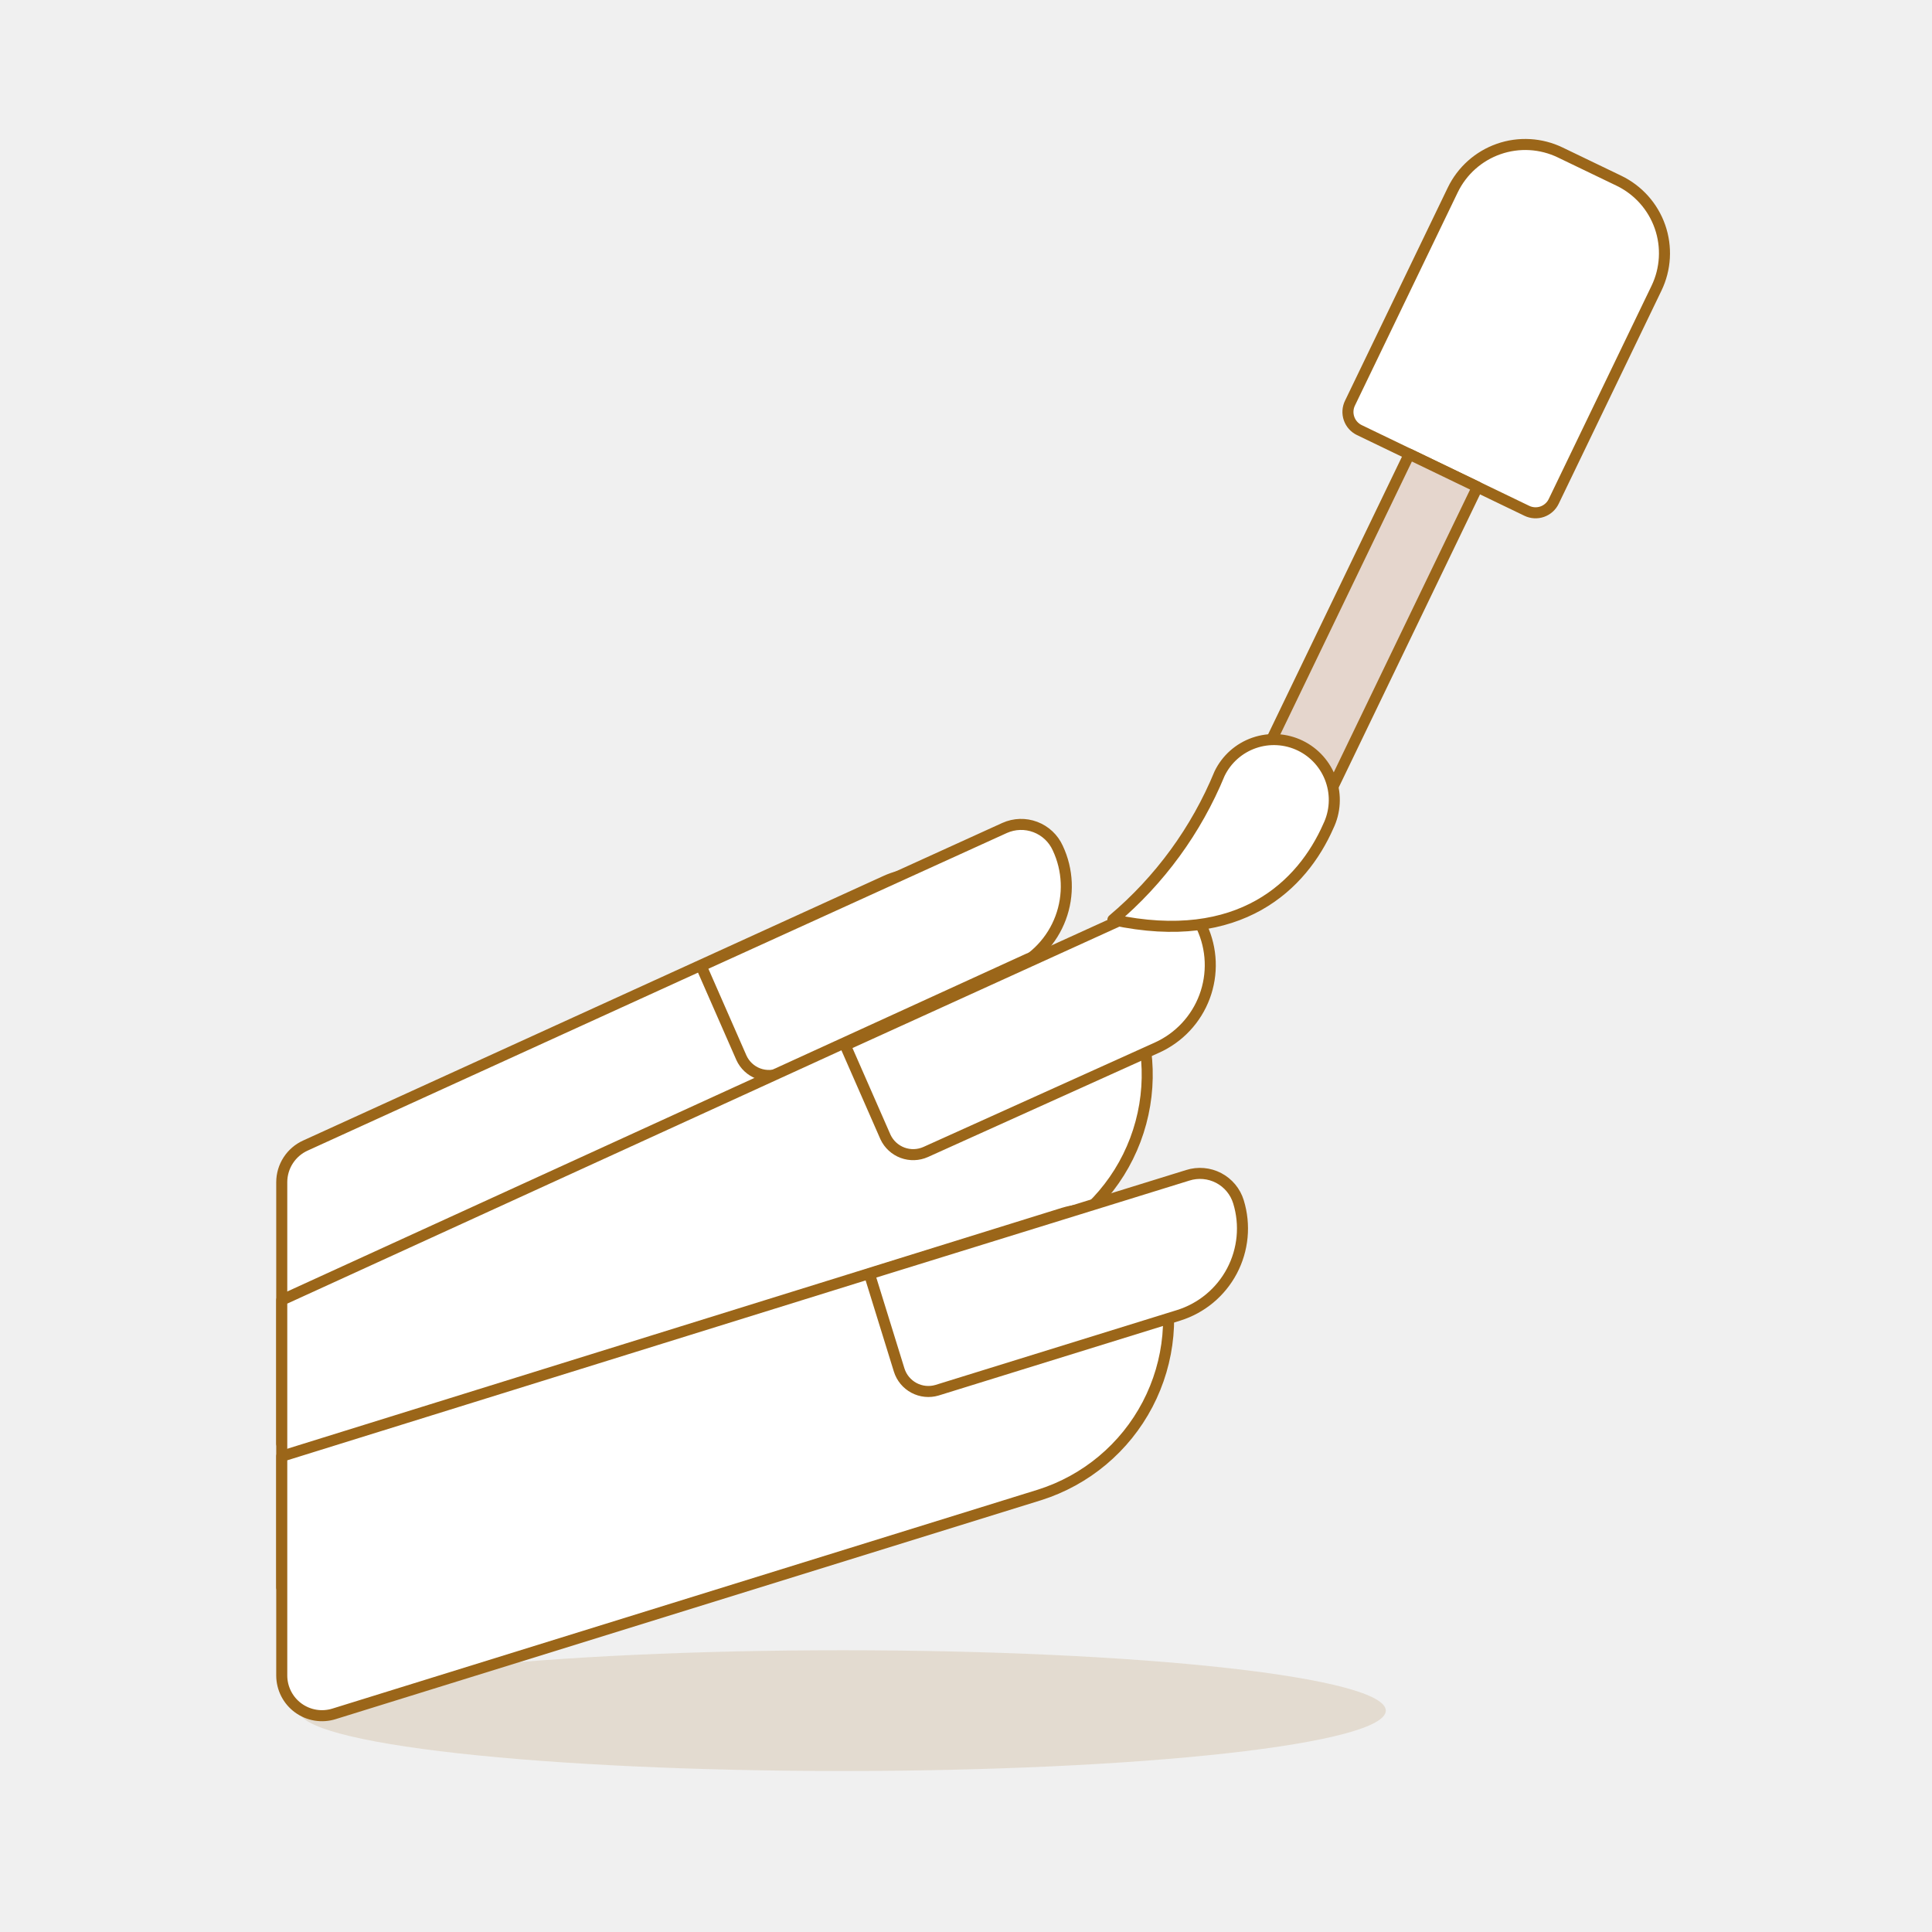
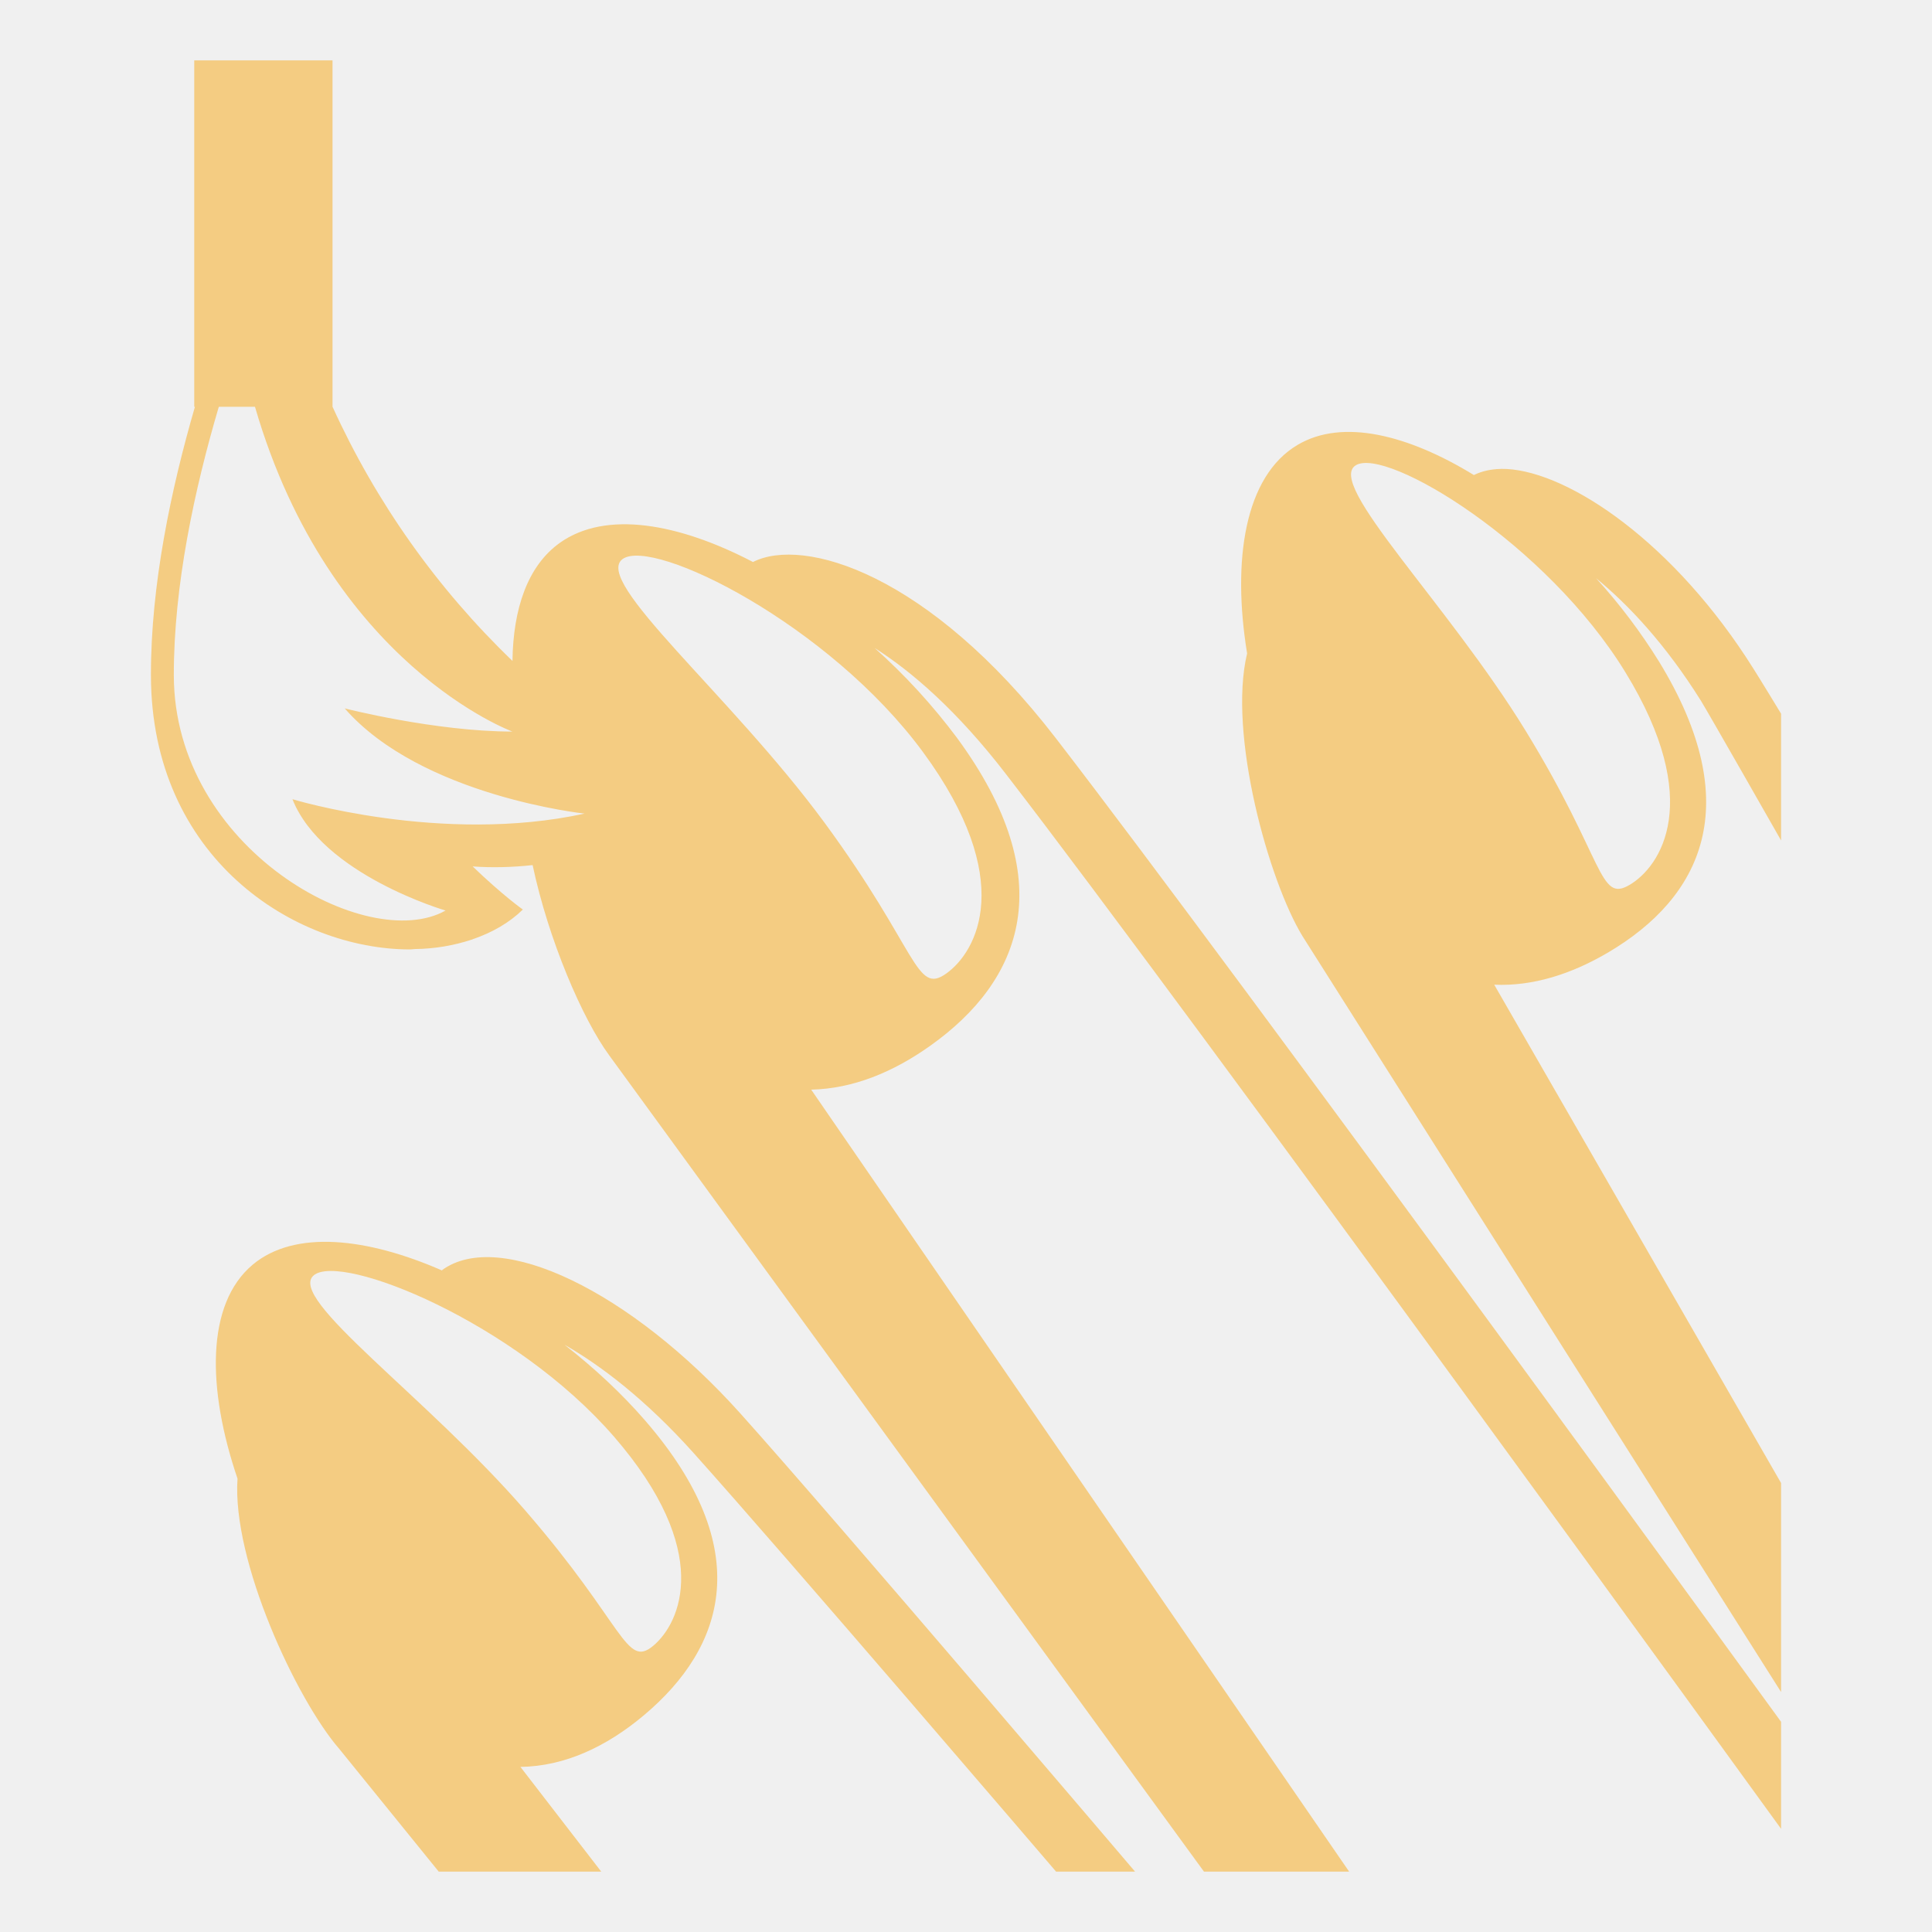
- <svg xmlns="http://www.w3.org/2000/svg" width="175" height="175" viewBox="0 0 175 175" fill="none">
-   <path opacity="0.15" d="M27.089 154.948C27.089 156.398 32.274 157.789 41.504 158.815C50.735 159.841 63.254 160.417 76.307 160.417C89.361 160.417 101.88 159.841 111.11 158.815C120.341 157.789 125.526 156.398 125.526 154.948C125.526 153.498 120.341 152.107 111.11 151.081C101.88 150.055 89.361 149.479 76.307 149.479C63.254 149.479 50.735 150.055 41.504 151.081C32.274 152.107 27.089 153.498 27.089 154.948Z" fill="#9B6619" />
-   <path d="M89.542 83.307C90.451 85.306 90.958 87.464 91.032 89.659C91.107 91.853 90.748 94.041 89.976 96.097C89.204 98.152 88.034 100.035 86.533 101.638C85.032 103.241 83.23 104.532 81.229 105.438L25.521 130.776V107.078C25.522 106.377 25.726 105.691 26.108 105.102C26.489 104.514 27.032 104.048 27.672 103.76L80.208 79.807C81.05 79.418 81.961 79.199 82.887 79.165C83.814 79.13 84.739 79.28 85.607 79.605C86.475 79.931 87.27 80.426 87.946 81.061C88.621 81.697 89.164 82.46 89.542 83.307Z" fill="white" stroke="#9B6619" stroke-linecap="round" stroke-linejoin="round" />
-   <path d="M70.802 97.161C70.474 97.314 70.12 97.4 69.758 97.415C69.397 97.43 69.037 97.373 68.698 97.248C68.359 97.122 68.048 96.931 67.783 96.684C67.519 96.438 67.305 96.142 67.156 95.812L63.51 87.5L91 74.995C91.88 74.6 92.881 74.57 93.783 74.912C94.685 75.254 95.415 75.939 95.812 76.818C96.275 77.802 96.536 78.869 96.58 79.955C96.624 81.042 96.451 82.126 96.071 83.145C95.691 84.164 95.111 85.097 94.365 85.888C93.62 86.68 92.723 87.314 91.729 87.755L70.802 97.161Z" fill="white" />
-   <path d="M90.891 80.682C91.766 80.285 92.763 80.25 93.665 80.585C94.566 80.919 95.299 81.597 95.703 82.469C95.803 82.656 95.889 82.851 95.958 83.052C96.694 81.021 96.602 78.782 95.703 76.818C95.305 75.939 94.575 75.254 93.673 74.912C92.771 74.57 91.771 74.6 90.891 74.995L63.401 87.5L65.625 92.203L90.891 80.682Z" fill="white" />
-   <path d="M70.802 97.161C70.474 97.314 70.12 97.4 69.758 97.415C69.397 97.43 69.037 97.373 68.698 97.248C68.359 97.122 68.048 96.931 67.783 96.684C67.519 96.438 67.305 96.142 67.156 95.812L63.51 87.5L91 74.995C91.88 74.6 92.881 74.57 93.783 74.912C94.685 75.254 95.415 75.939 95.812 76.818C96.275 77.802 96.536 78.869 96.58 79.955C96.624 81.042 96.451 82.126 96.071 83.145C95.691 84.164 95.111 85.097 94.365 85.888C93.62 86.68 92.723 87.314 91.729 87.755L70.802 97.161Z" stroke="#9B6619" stroke-linecap="round" stroke-linejoin="round" />
-   <path d="M25.521 143.792L94.099 112.583C98.13 110.754 101.271 107.402 102.836 103.261C104.401 99.12 104.261 94.528 102.448 90.49C102.079 89.638 101.546 88.867 100.879 88.222C100.211 87.577 99.422 87.07 98.558 86.732C97.694 86.393 96.772 86.228 95.844 86.247C94.915 86.267 94 86.469 93.151 86.844L25.521 117.76V143.792Z" fill="white" />
-   <path d="M103.578 94.026C102.91 96.352 101.742 98.503 100.155 100.33C98.568 102.156 96.6 103.613 94.391 104.599L25.521 135.917V143.792L94.099 112.583C97.549 111.023 100.366 108.337 102.088 104.965C103.811 101.593 104.336 97.736 103.578 94.026Z" fill="white" />
-   <path d="M25.521 143.792L94.099 112.583C98.13 110.754 101.271 107.402 102.836 103.261C104.401 99.12 104.261 94.528 102.448 90.49C102.079 89.638 101.546 88.867 100.879 88.222C100.211 87.577 99.422 87.07 98.558 86.732C97.694 86.393 96.772 86.228 95.844 86.247C94.915 86.267 94 86.469 93.151 86.844L25.521 117.76V143.792Z" stroke="#9B6619" stroke-linecap="round" stroke-linejoin="round" />
-   <path d="M83.854 104.344C83.191 104.642 82.437 104.668 81.755 104.416C81.073 104.163 80.517 103.653 80.208 102.995L76.562 94.682L104.052 82.177C104.928 81.78 105.925 81.745 106.826 82.08C107.727 82.414 108.46 83.091 108.865 83.963C109.322 84.949 109.579 86.015 109.621 87.1C109.663 88.185 109.489 89.268 109.109 90.286C108.729 91.303 108.151 92.235 107.408 93.027C106.665 93.82 105.772 94.456 104.781 94.901L83.854 104.344Z" fill="white" />
-   <path d="M103.76 87.828C104.747 87.485 105.829 87.541 106.776 87.983C107.722 88.426 108.459 89.221 108.828 90.198C109.207 89.176 109.38 88.089 109.336 87C109.292 85.912 109.033 84.842 108.573 83.854C108.168 82.982 107.436 82.305 106.534 81.97C105.633 81.636 104.636 81.671 103.76 82.068L76.271 94.792L78.385 99.495L103.76 87.828Z" fill="white" />
-   <path d="M83.854 104.344C83.191 104.642 82.437 104.668 81.755 104.416C81.073 104.163 80.517 103.653 80.208 102.995L76.562 94.682L104.052 82.177C104.928 81.78 105.925 81.745 106.826 82.08C107.727 82.414 108.46 83.091 108.865 83.963C109.322 84.949 109.579 86.015 109.621 87.1C109.663 88.185 109.489 89.268 109.109 90.286C108.729 91.303 108.151 92.235 107.408 93.027C106.665 93.82 105.772 94.456 104.781 94.901L83.854 104.344Z" stroke="#9B6619" stroke-linecap="round" stroke-linejoin="round" />
-   <path d="M25.521 151.776C25.523 152.347 25.66 152.91 25.919 153.419C26.179 153.928 26.554 154.368 27.015 154.705C27.477 155.042 28.011 155.266 28.574 155.359C29.138 155.452 29.715 155.411 30.26 155.24L94.172 135.406C98.383 134.073 101.896 131.128 103.945 127.215C105.994 123.301 106.413 118.736 105.109 114.516C104.555 112.739 103.319 111.254 101.672 110.386C100.026 109.518 98.102 109.338 96.323 109.885L25.521 131.906V151.776Z" fill="white" />
-   <path d="M95.521 127.604L25.521 149.26V151.776C25.523 152.347 25.66 152.91 25.919 153.419C26.179 153.928 26.554 154.368 27.015 154.705C27.477 155.042 28.011 155.266 28.574 155.359C29.138 155.452 29.715 155.411 30.26 155.24L94.172 135.406C97.796 134.3 100.936 131.993 103.076 128.866C105.216 125.739 106.229 121.977 105.948 118.198C104.995 120.428 103.569 122.424 101.769 124.048C99.968 125.672 97.837 126.885 95.521 127.604Z" fill="white" />
-   <path d="M25.521 151.776C25.523 152.347 25.66 152.91 25.919 153.419C26.179 153.928 26.554 154.368 27.015 154.705C27.477 155.042 28.011 155.266 28.574 155.359C29.138 155.452 29.715 155.411 30.26 155.24L94.172 135.406C98.383 134.073 101.896 131.128 103.945 127.215C105.994 123.301 106.413 118.736 105.109 114.516C104.555 112.739 103.319 111.254 101.672 110.386C100.026 109.518 98.102 109.338 96.323 109.885L25.521 131.906V151.776Z" stroke="#9B6619" stroke-linecap="round" stroke-linejoin="round" />
-   <path d="M84.875 125.927C84.179 126.133 83.43 126.057 82.789 125.716C82.148 125.375 81.666 124.796 81.448 124.104L78.75 115.391L107.589 106.458C108.048 106.312 108.532 106.258 109.013 106.3C109.493 106.342 109.961 106.479 110.388 106.702C110.815 106.926 111.194 107.233 111.502 107.604C111.81 107.975 112.041 108.403 112.182 108.865C112.821 110.948 112.607 113.2 111.589 115.127C110.571 117.054 108.831 118.499 106.75 119.146L84.875 125.927Z" fill="white" />
-   <path d="M106.896 112.073C107.819 111.788 108.818 111.882 109.672 112.333C110.527 112.784 111.167 113.556 111.453 114.479C111.47 114.673 111.47 114.869 111.453 115.063C111.955 114.119 112.264 113.086 112.365 112.022C112.465 110.958 112.353 109.885 112.036 108.865C111.895 108.403 111.664 107.975 111.356 107.604C111.048 107.233 110.669 106.926 110.242 106.702C109.815 106.479 109.347 106.342 108.867 106.3C108.386 106.258 107.902 106.312 107.443 106.458L78.75 115.391L80.208 120.313L106.896 112.073Z" fill="white" />
-   <path d="M84.875 125.927C84.179 126.133 83.43 126.057 82.789 125.716C82.148 125.375 81.666 124.796 81.448 124.104L78.75 115.391L107.589 106.458C108.048 106.312 108.532 106.258 109.013 106.3C109.493 106.342 109.961 106.479 110.388 106.702C110.815 106.926 111.194 107.233 111.502 107.604C111.81 107.975 112.041 108.403 112.182 108.865C112.821 110.948 112.607 113.2 111.589 115.127C110.571 117.054 108.831 118.499 106.75 119.146L84.875 125.927Z" stroke="#9B6619" stroke-linecap="round" stroke-linejoin="round" />
-   <path d="M141.323 13.81L146.646 16.373C148.388 17.214 149.724 18.712 150.361 20.537C150.998 22.363 150.884 24.366 150.044 26.108L140.733 45.42C140.523 45.855 140.149 46.188 139.693 46.348C139.237 46.507 138.736 46.479 138.301 46.269L123.127 38.956C122.911 38.852 122.718 38.706 122.559 38.528C122.399 38.349 122.276 38.14 122.198 37.914C122.119 37.688 122.085 37.449 122.099 37.209C122.113 36.97 122.173 36.736 122.278 36.52L131.589 17.212C132.429 15.47 133.926 14.133 135.752 13.495C137.577 12.857 139.581 12.971 141.323 13.81Z" fill="white" />
-   <path d="M123.12 38.974L125.234 39.995L131.578 26.797C132.42 25.057 133.918 23.722 135.743 23.087C137.569 22.451 139.572 22.566 141.312 23.406L146.672 25.995C147.636 26.472 148.483 27.157 149.151 28L150.062 26.14C150.903 24.4 151.018 22.397 150.382 20.572C149.746 18.746 148.412 17.248 146.672 16.406L141.312 13.854C139.572 13.014 137.569 12.899 135.743 13.534C133.918 14.17 132.42 15.505 131.578 17.245L122.281 36.458C122.164 36.677 122.092 36.917 122.071 37.165C122.05 37.412 122.079 37.661 122.158 37.897C122.237 38.132 122.362 38.349 122.528 38.535C122.693 38.72 122.895 38.869 123.12 38.974Z" fill="white" />
-   <path d="M141.323 13.81L146.646 16.373C148.388 17.214 149.724 18.712 150.361 20.537C150.998 22.363 150.884 24.366 150.044 26.108L140.733 45.42C140.523 45.855 140.149 46.188 139.693 46.348C139.237 46.507 138.736 46.479 138.301 46.269L123.127 38.956C122.911 38.852 122.718 38.706 122.559 38.528C122.399 38.349 122.276 38.14 122.198 37.914C122.119 37.688 122.085 37.449 122.099 37.209C122.113 36.97 122.173 36.736 122.278 36.52L131.589 17.212C132.429 15.47 133.926 14.133 135.752 13.495C137.577 12.857 139.581 12.971 141.323 13.81Z" stroke="#9B6619" stroke-linecap="round" stroke-linejoin="round" />
-   <path d="M127.655 41.136L133.828 44.111L119.973 72.847L113.801 69.872L127.655 41.136Z" fill="#E5D6CD" stroke="#9B6619" stroke-linecap="round" stroke-linejoin="round" />
-   <path d="M120.312 74.849C117.979 80.135 112.365 85.786 100.807 83.307C105.045 79.737 108.359 75.197 110.469 70.073C111.102 68.767 112.228 67.767 113.599 67.292C114.97 66.817 116.473 66.906 117.779 67.539C119.084 68.172 120.084 69.298 120.559 70.669C121.035 72.04 120.946 73.543 120.312 74.849Z" fill="white" />
-   <path d="M105.729 78.458C104.353 80.286 102.734 81.917 100.917 83.307C112.474 85.75 118.089 80.135 120.422 74.849C120.802 74.055 120.991 73.182 120.972 72.302C120.953 71.422 120.727 70.558 120.312 69.781C119.069 72.552 117.001 74.871 114.392 76.424C111.782 77.977 108.757 78.687 105.729 78.458Z" fill="white" />
-   <path d="M120.312 74.849C117.979 80.135 112.365 85.786 100.807 83.307C105.045 79.737 108.359 75.197 110.469 70.073C111.102 68.767 112.228 67.767 113.599 67.292C114.97 66.817 116.473 66.906 117.779 67.539C119.084 68.172 120.084 69.298 120.559 70.669C121.035 72.04 120.946 73.543 120.312 74.849Z" stroke="#9B6619" stroke-linecap="round" stroke-linejoin="round" />
+ <svg xmlns="http://www.w3.org/2000/svg" width="99" height="99" viewBox="0 0 99 99" fill="none">
+   <path d="M38.584 28.798C34.768 26.807 31.043 26.144 28.692 27.813C27.03 28.996 26.295 31.201 26.26 33.867C22.39 30.147 19.261 25.727 17.039 20.841V3.094H9.953V20.847H9.988C8.768 25.049 7.725 29.975 7.734 34.605C7.747 43.948 15.063 48.651 21.016 48.651C21.101 48.651 21.178 48.632 21.263 48.631C22.258 48.62 23.244 48.456 24.189 48.143L24.243 48.122C25.219 47.783 26.094 47.291 26.792 46.607C26.792 46.607 25.759 45.879 24.221 44.398C25.185 44.468 26.24 44.445 27.293 44.33C28.099 48.139 29.842 52.215 31.23 54.096L61.694 95.906H69.133L41.568 55.836C43.698 55.788 45.755 54.948 47.664 53.59C52.374 50.246 54.407 45.111 49.033 37.801C47.785 36.131 46.373 34.591 44.818 33.204C46.709 34.404 49.03 36.395 51.554 39.673C60.987 51.898 91.266 93.713 91.266 93.713V88.229C91.266 88.229 63.564 50.093 54.105 37.829C47.585 29.375 41.173 27.486 38.584 28.798ZM14.986 40.953C16.518 44.821 22.832 46.658 22.832 46.658C18.822 48.912 8.919 43.497 8.907 34.604C8.901 30 9.973 25.038 11.212 20.846H13.066C16.909 34.07 26.257 37.487 26.257 37.487C22.303 37.487 17.664 36.3 17.664 36.3C21.591 40.797 29.954 41.691 29.954 41.691C22.632 43.288 14.986 40.953 14.986 40.953ZM47.291 38.531C52.11 45.079 50.059 48.77 48.487 49.887C46.918 51.002 47.048 48.679 42.23 42.128C37.408 35.581 30.337 29.759 31.909 28.643C33.479 27.531 42.473 31.983 47.291 38.531ZM87.16 35.909C87.504 36.461 91.266 43.063 91.266 43.065V36.57C91.266 36.57 90.236 34.874 89.881 34.314C85.802 27.794 80.422 24.207 77.214 24.032C76.485 23.998 75.933 24.14 75.525 24.342C72.156 22.28 68.796 21.433 66.494 22.795C63.778 24.4 63.125 28.709 63.905 33.484C62.913 37.6 65.014 45.149 66.751 47.984L91.266 86.702V75.993L76.567 50.458C78.552 50.546 80.534 49.911 82.419 48.798C87.168 45.989 89.525 41.272 85.009 33.895C84.067 32.377 82.988 30.948 81.785 29.627C83.456 30.999 85.347 33.015 87.16 35.909ZM83.504 45.343C81.924 46.276 82.238 44.077 78.192 37.471C74.143 30.865 67.902 24.772 69.481 23.837C71.064 22.901 79.248 27.847 83.291 34.452C87.341 41.059 85.094 44.406 83.504 45.343Z" fill="#F4CC82" />
+   <path d="M22.651 65.083L22.672 65.111C18.808 63.416 15.104 63.006 12.954 64.8C10.539 66.82 10.611 71.181 12.171 75.769C11.88 79.989 15.198 87.094 17.382 89.614L22.481 95.906H30.808L26.668 90.54C28.947 90.508 31.074 89.501 32.973 87.912C37.195 84.38 38.738 79.347 33.061 72.794C31.856 71.402 30.439 70.087 28.925 68.906C30.789 69.971 33.088 71.721 35.53 74.442C40.212 79.661 54.116 95.906 54.116 95.906H58.163C58.163 95.906 42.643 77.667 37.932 72.422C32.309 66.157 25.605 62.933 22.651 65.083ZM31.463 73.617C36.548 79.489 34.88 83.151 33.476 84.332C32.068 85.505 32.014 83.285 26.926 77.413C21.842 71.541 14.675 66.531 16.077 65.351C17.481 64.174 26.376 67.749 31.463 73.617Z" fill="#F4CC82" />
</svg>
